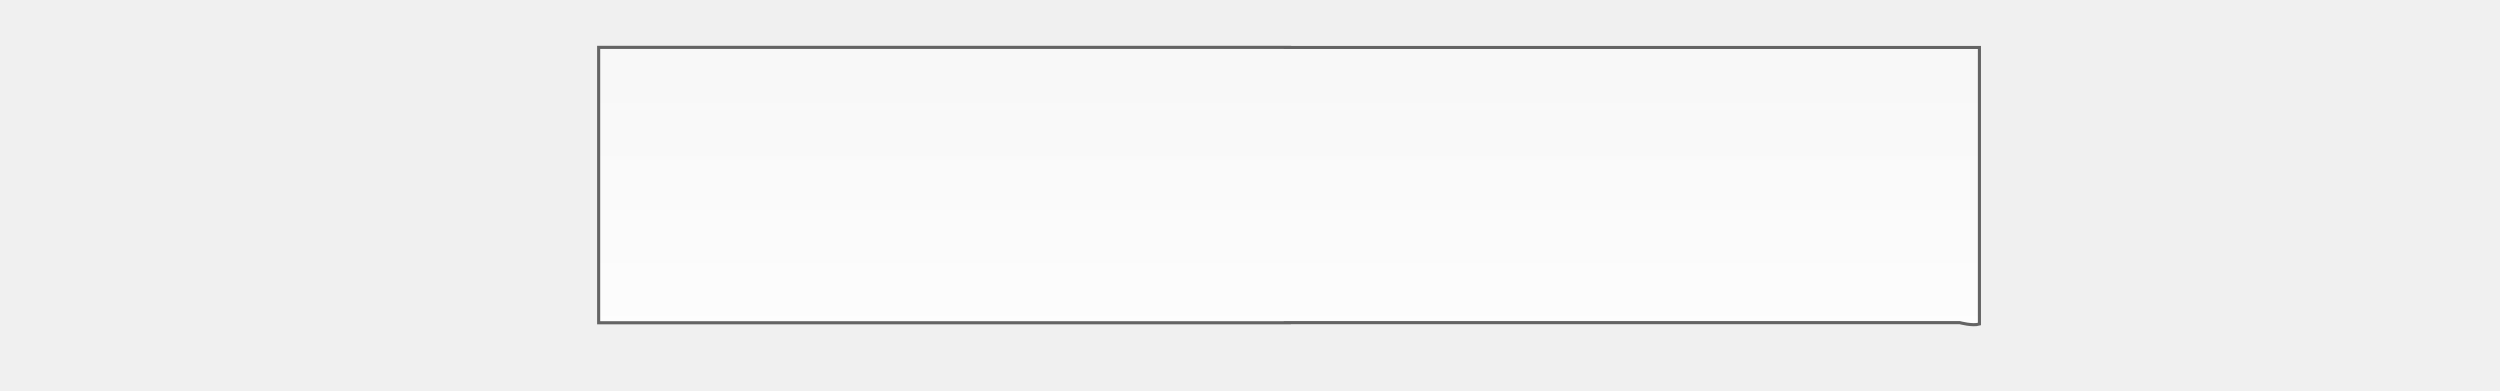
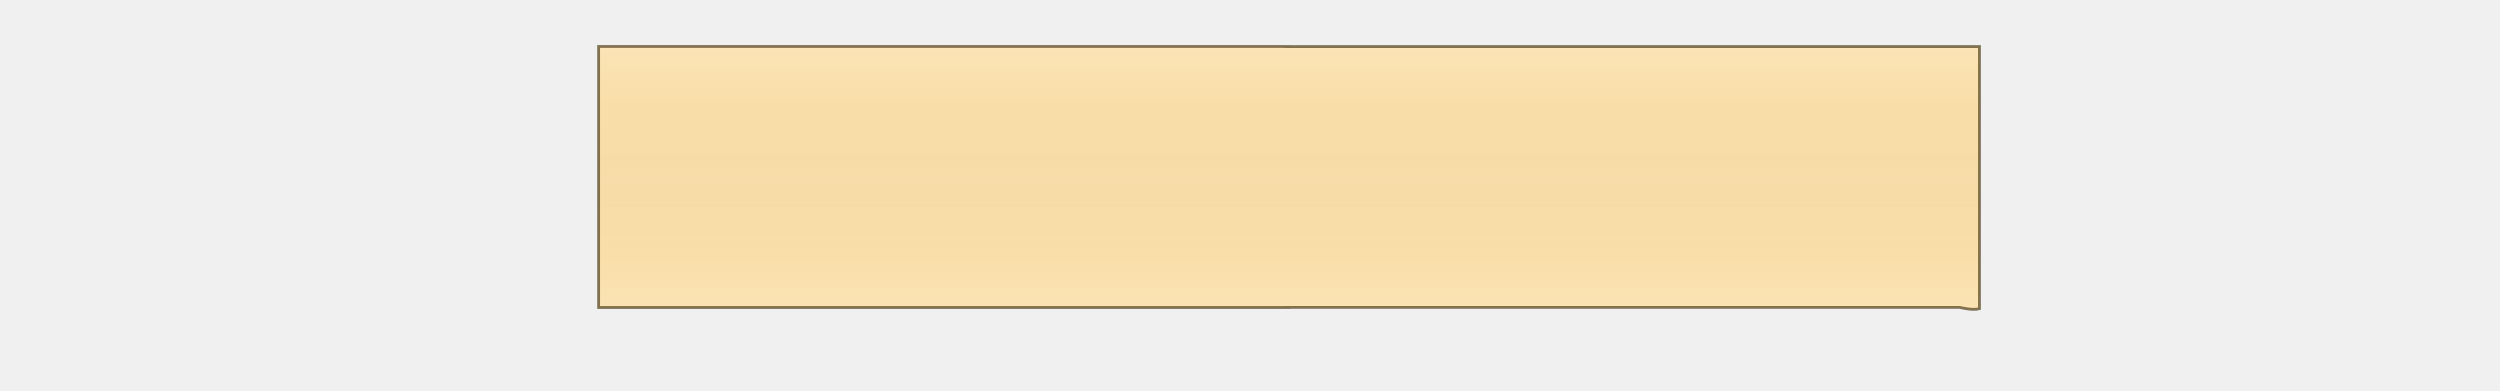
<svg xmlns="http://www.w3.org/2000/svg" xmlns:xlink="http://www.w3.org/1999/xlink" width="512" height="80" viewBox="0 0 512 80" id="svg4370" version="1.1">
  <defs id="defs4372">
-     <linearGradient id="linearGradient5335">
-       <stop style="stop-color:#ffffff;stop-opacity:0.845" offset="0" id="stop5337" />
-       <stop style="stop-color:#ffffff;stop-opacity:0.494" offset="1" id="stop5339" />
+     <linearGradient gradientTransform="matrix(1.000057,0,0,0.94789,-88.32384,40.09289)" xlink:href="#linearGradient4145" id="linearGradient4151" x1="335.441" y1="993.85" x2="335.441" y2="1051.084" gradientUnits="userSpaceOnUse" />
+     <linearGradient id="linearGradient4145">
+       <stop style="stop-color:#fde1a9;stop-opacity:0.827" offset="0" id="stop4147" />
+       <stop id="stop4153" offset="0.5" style="stop-color:#fcc861;stop-opacity:0.502" />
+       <stop style="stop-color:#fde1a9;stop-opacity:0.827" offset="1" id="stop4149" />
    </linearGradient>
-     <linearGradient xlink:href="#linearGradient5335" id="linearGradient5341" x1="251.513" y1="66.698" x2="251.513" y2="9.114" gradientUnits="userSpaceOnUse" />
  </defs>
  <g id="layer1" transform="translate(0,-972.3622)" style="display:inline">
-     <path style="color:#000000;clip-rule:nonzero;display:inline;overflow:visible;visibility:visible;opacity:1;isolation:auto;mix-blend-mode:normal;color-interpolation:sRGB;color-interpolation-filters:linearRGB;solid-color:#000000;solid-opacity:1;fill:url(#linearGradient5341);fill-opacity:1;fill-rule:evenodd;stroke:#646464;stroke-width:0.637;stroke-linecap:butt;stroke-linejoin:miter;stroke-miterlimit:4;stroke-dasharray:none;stroke-dashoffset:0;stroke-opacity:1;marker:none;color-rendering:auto;image-rendering:auto;shape-rendering:auto;text-rendering:auto;enable-background:accumulate;filter-blend-mode:normal;filter-gaussianBlur-deviation:0" d="M 122.604 9.699 L 122.604 66.102 L 127.287 66.102 C 152.476 66.102 192.805 66.102 263.668 66.102 L 263.643 66.076 L 401.355 66.076 C 401.355 66.076 403.978 66.791 405.385 66.361 L 405.385 9.723 L 401.355 9.723 L 263.654 9.723 L 263.678 9.699 L 127.287 9.699 L 122.604 9.699 z " transform="translate(0,972.3622)" id="rect4138-5-7-5" />
+     <path style="color:#000000;clip-rule:nonzero;display:inline;overflow:visible;visibility:visible;opacity:1;isolation:auto;mix-blend-mode:normal;color-interpolation:sRGB;color-interpolation-filters:linearRGB;solid-color:#000000;solid-opacity:1;fill:url(#linearGradient4151);fill-opacity:1;fill-rule:evenodd;stroke:#513f19;stroke-width:0.584;stroke-linecap:butt;stroke-linejoin:miter;stroke-miterlimit:4;stroke-dasharray:none;stroke-dashoffset:0;stroke-opacity:0.698;marker:none;color-rendering:auto;image-rendering:auto;shape-rendering:auto;text-rendering:auto;enable-background:accumulate" d="m 122.595,981.879 0,53.463 4.684,0 c 25.191,8e-4 65.522,1e-4 136.389,0 l -0.025,-0.024 137.721,0 c 0,0 2.623,0.677 4.03,0.27 l 0,-53.687 -4.03,0 -137.709,0 0.023,-0.022 -136.398,0 -4.684,0 z" id="rect4138-5-7-5" />
  </g>
  <g id="layer2" style="display:none">
    <path style="color:#000000;clip-rule:nonzero;display:inline;overflow:visible;visibility:visible;opacity:1;isolation:auto;mix-blend-mode:normal;color-interpolation:sRGB;color-interpolation-filters:linearRGB;solid-color:#000000;solid-opacity:1;fill:#ffffff;fill-opacity:0.821;fill-rule:evenodd;stroke:#bc0000;stroke-width:1.9;stroke-linecap:butt;stroke-linejoin:miter;stroke-miterlimit:4;stroke-dasharray:none;stroke-dashoffset:0;stroke-opacity:1;marker:none;color-rendering:auto;image-rendering:auto;shape-rendering:auto;text-rendering:auto;enable-background:accumulate" d="M 394.124,11.799 365.922,40 l -0.01,0 28.201,28.201 c 9.109,0 37.386,0 40.154,0 1.181,0 4.156,0 5.439,0 L 467.909,40 439.696,11.799 l -5.428,0 -40.145,0 z" id="rect4138-5-7-5-8-8" />
  </g>
</svg>
